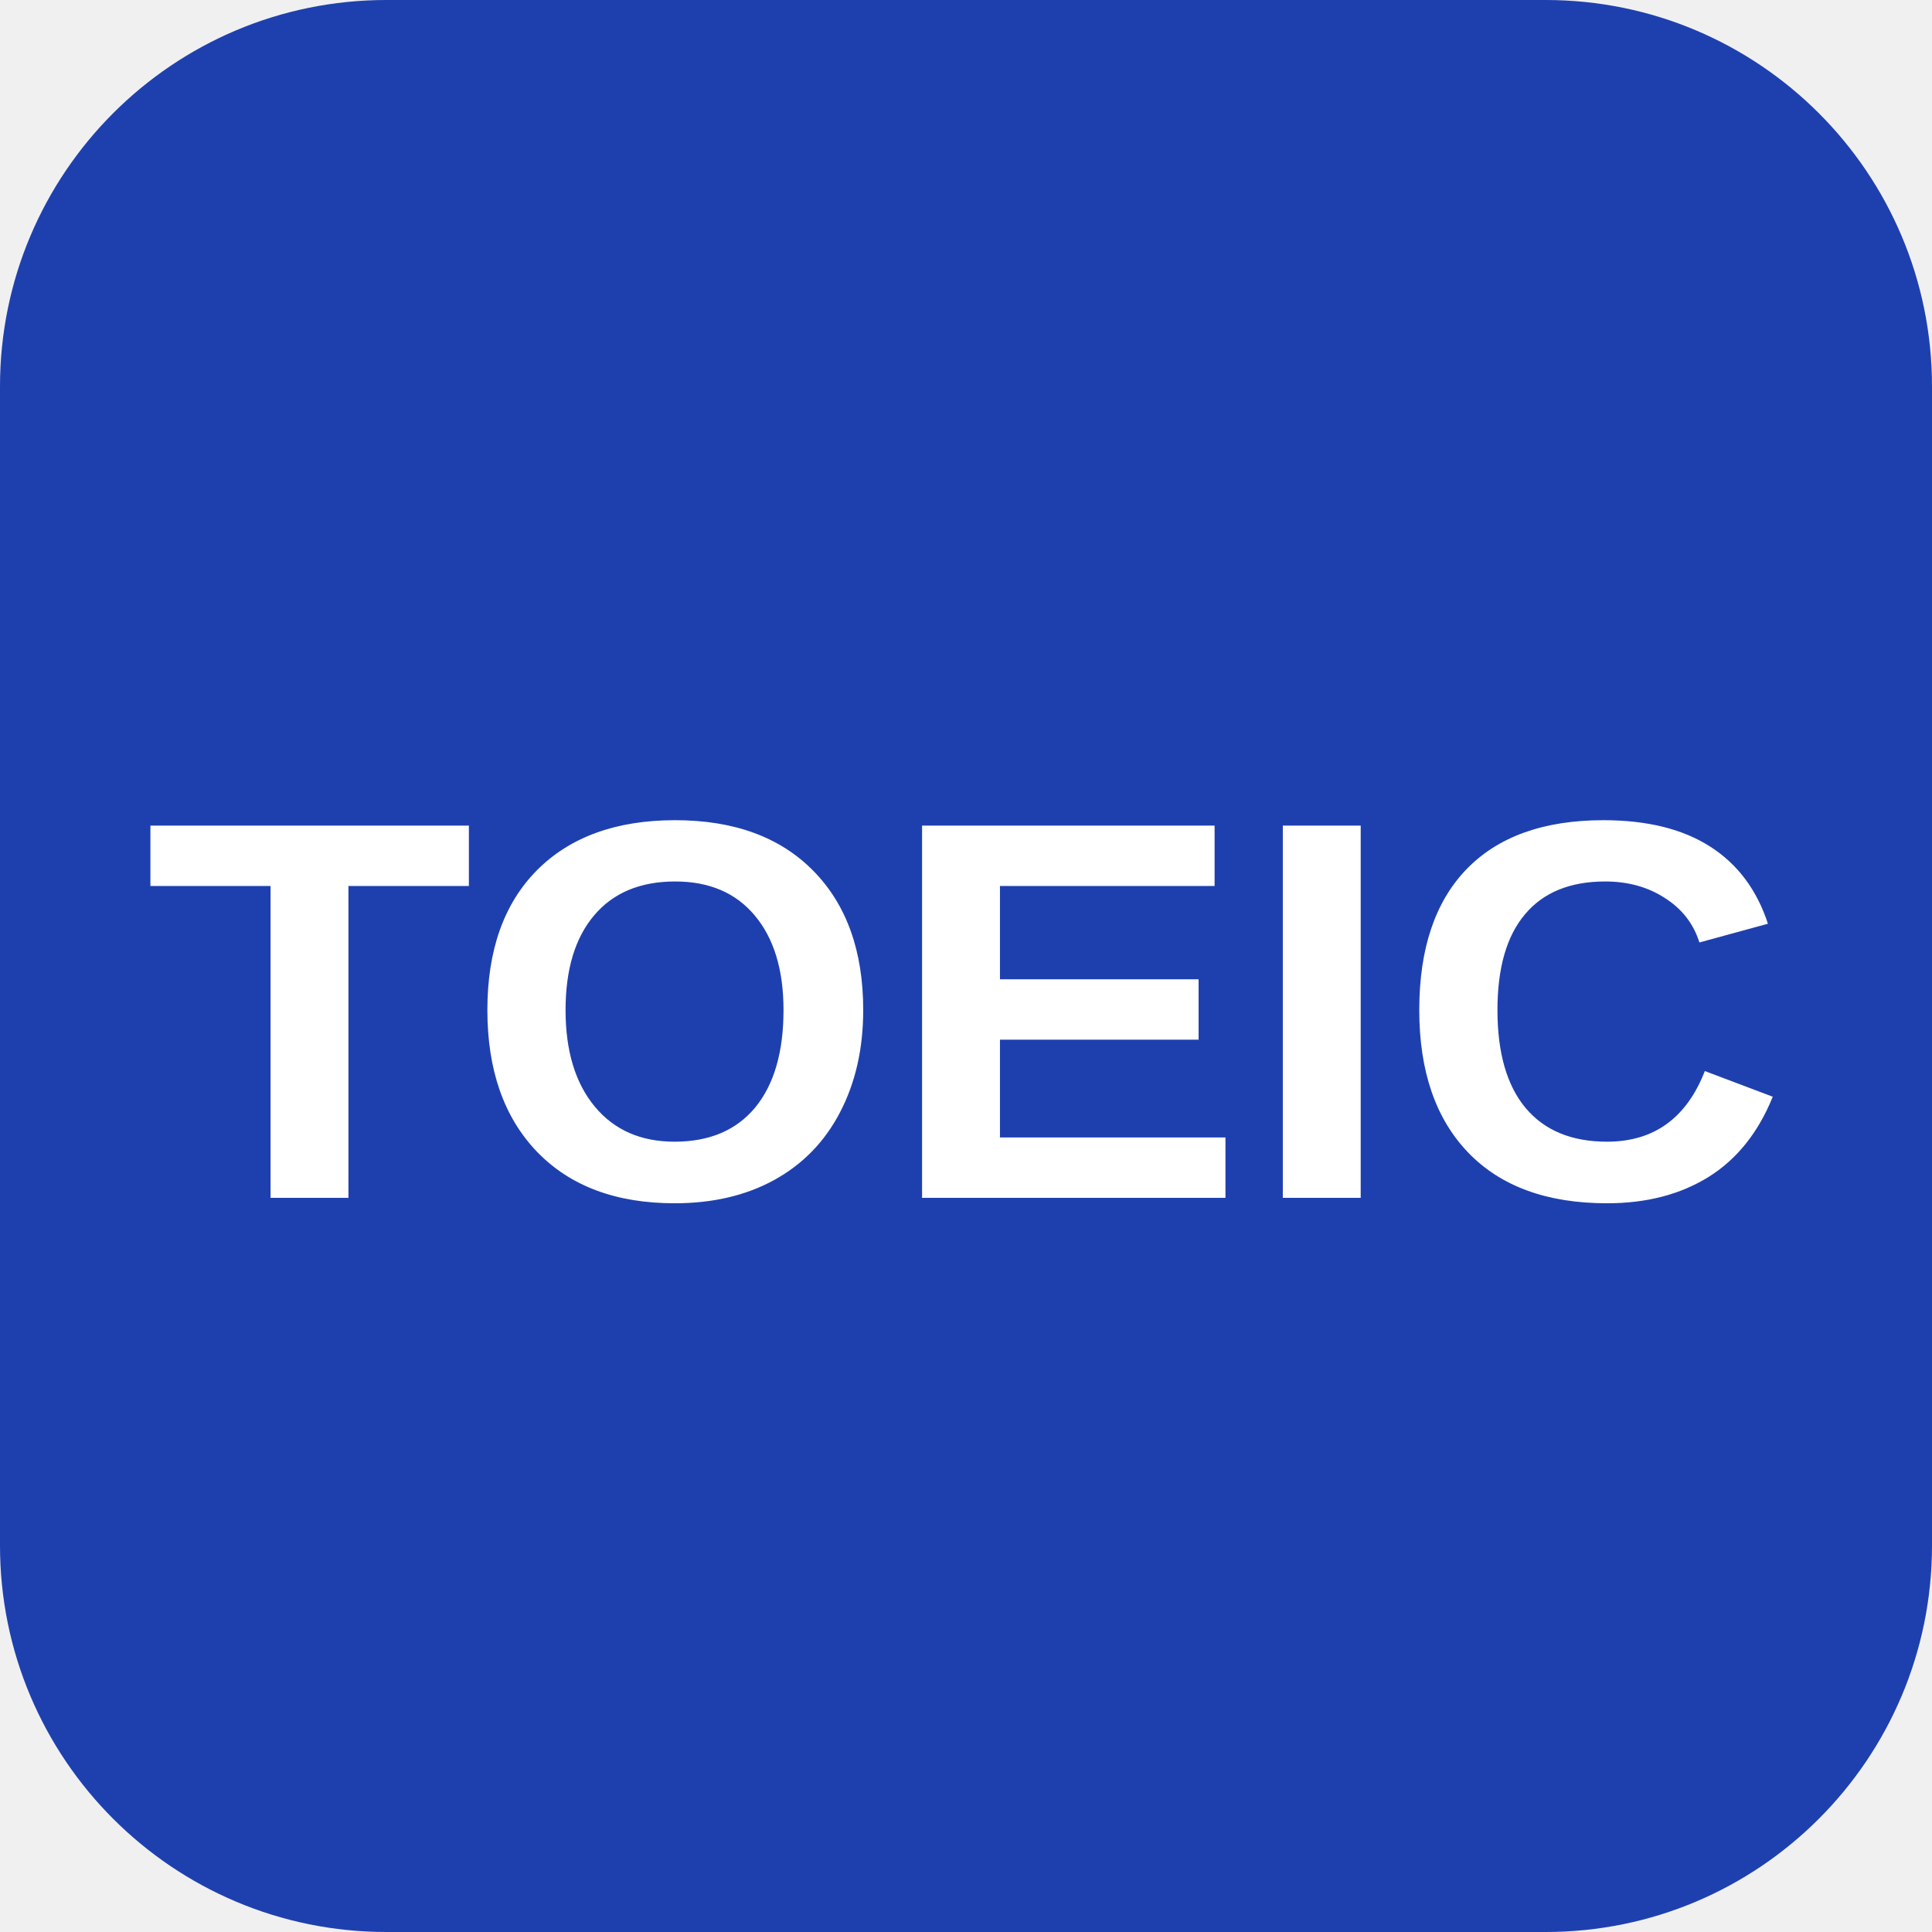
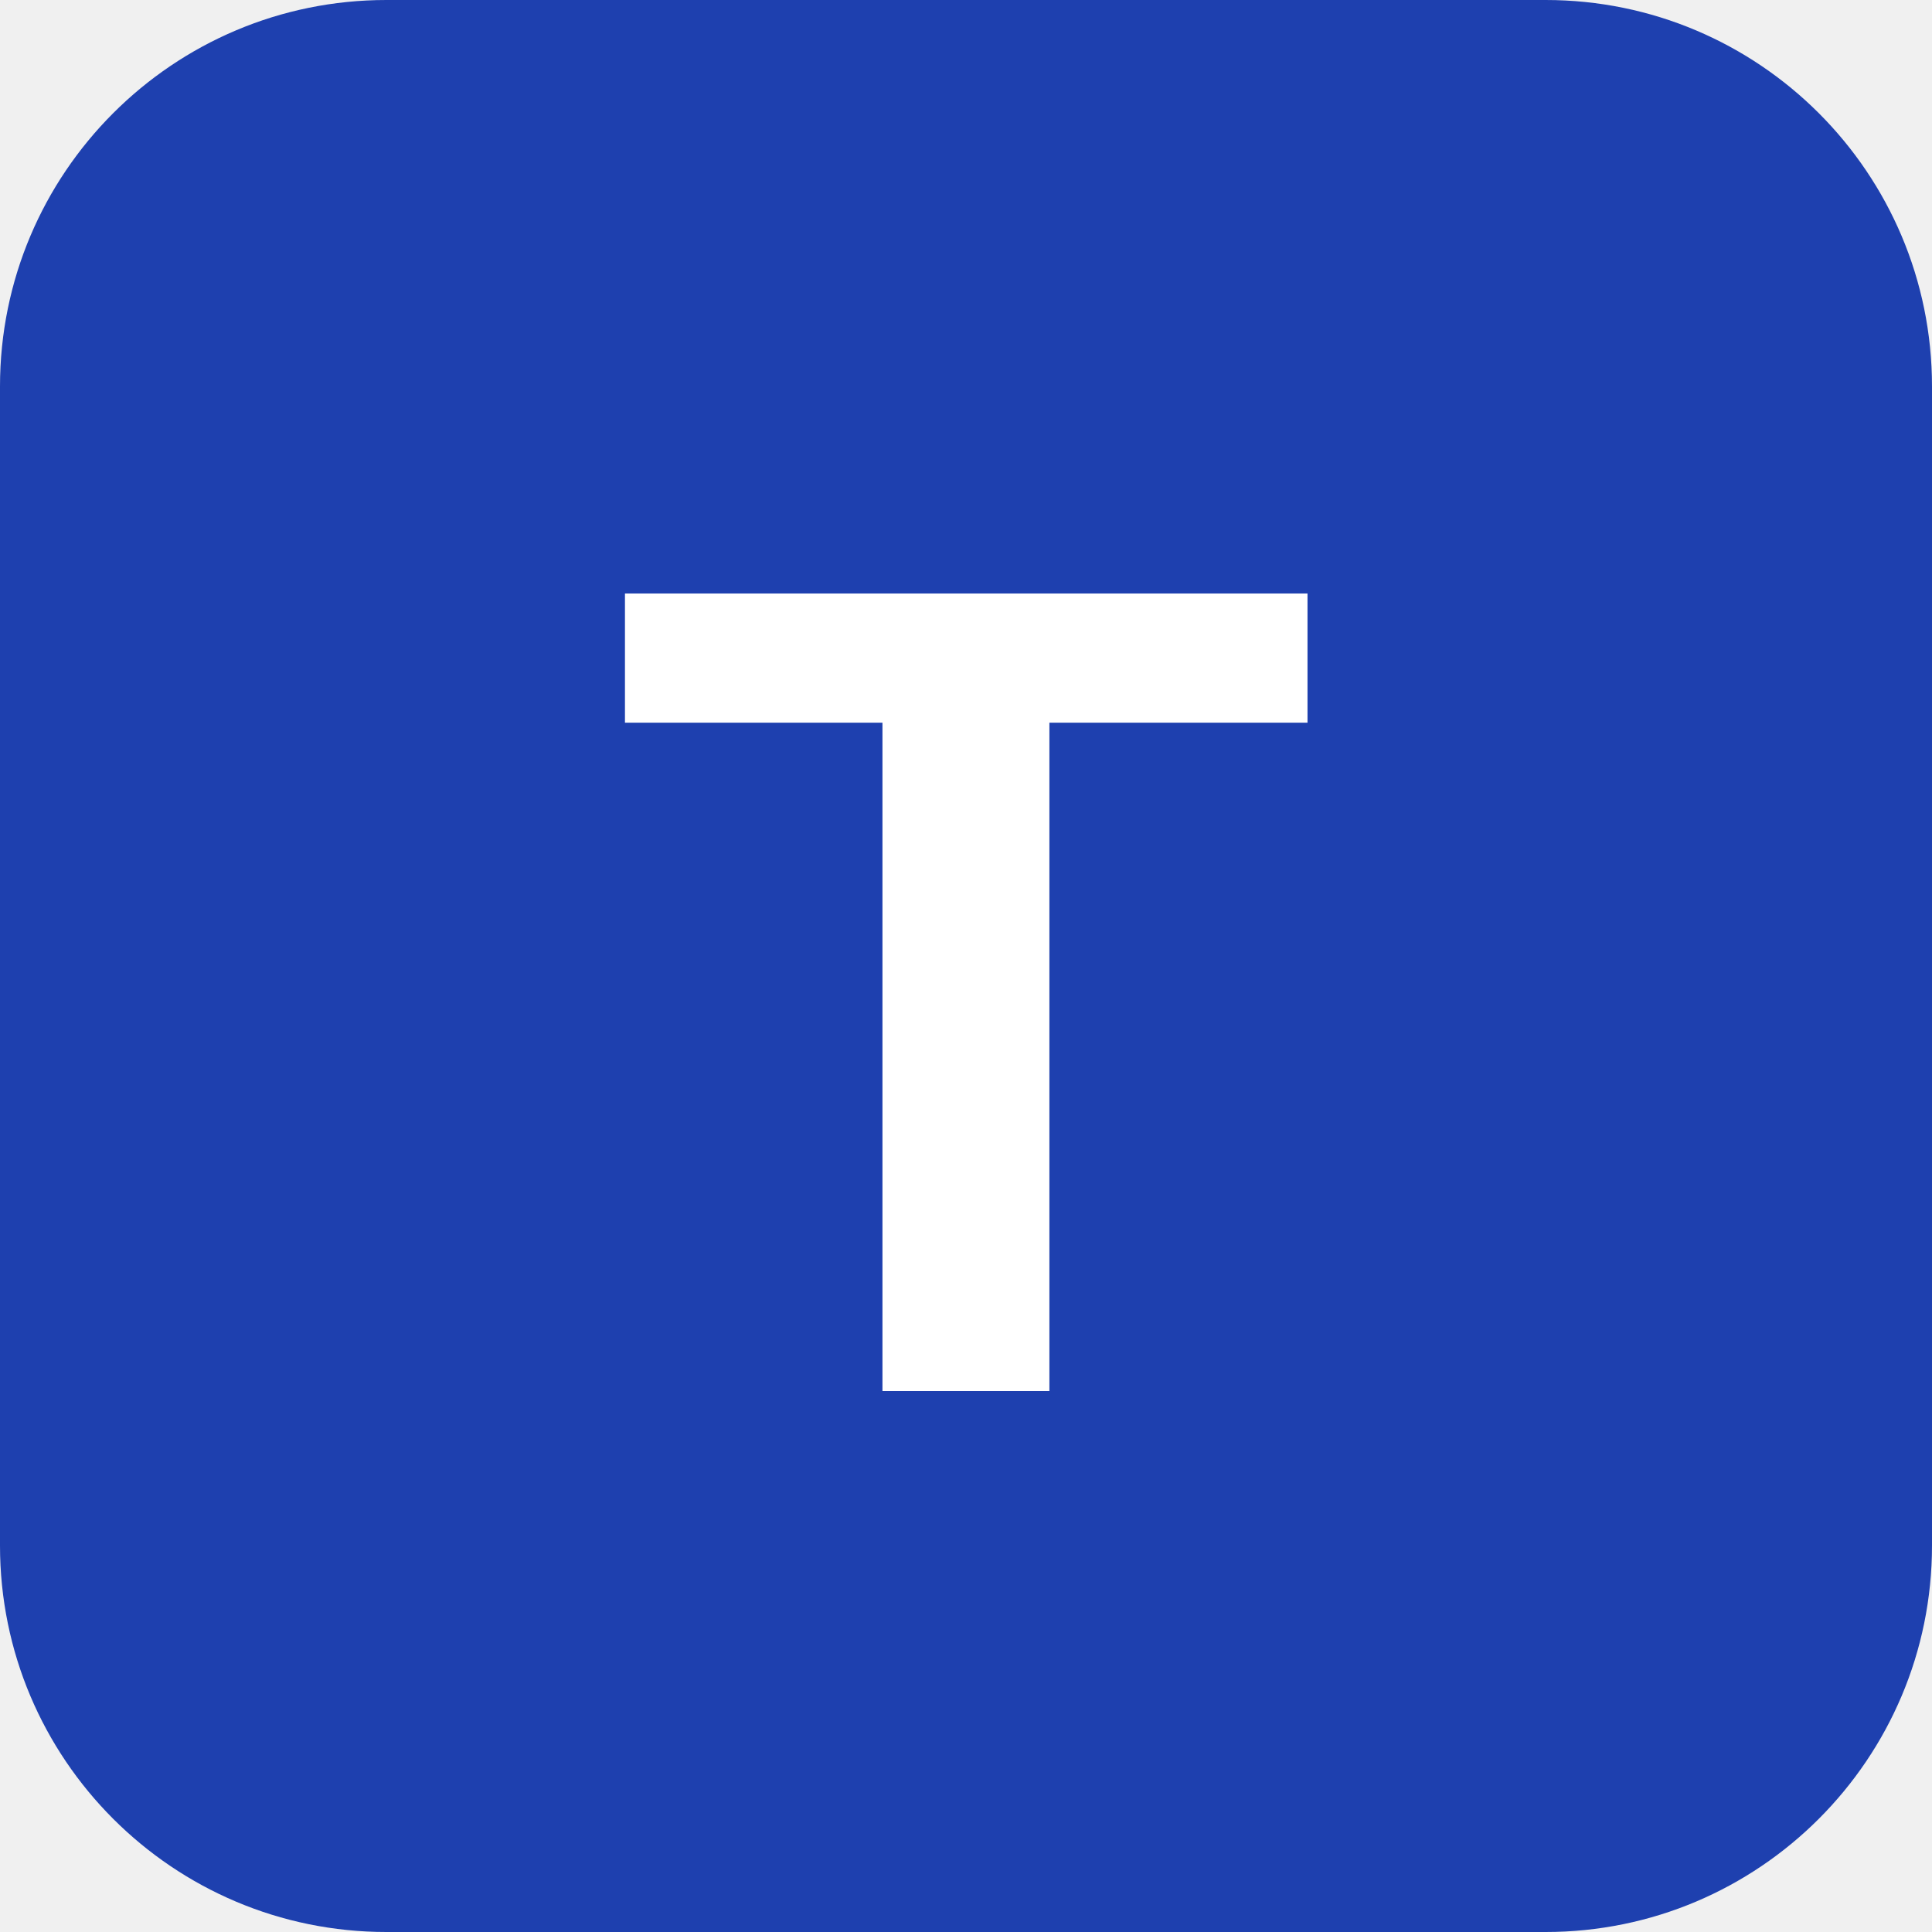
<svg xmlns="http://www.w3.org/2000/svg" viewBox="0 0 100 100">
  <rect width="100" height="100" rx="20" fill="#1e40af" />
-   <text x="50" y="62" font-family="Arial, sans-serif" font-size="28" font-weight="bold" fill="white" text-anchor="middle">TOEIC</text>
+   <text x="50" y="72" font-family="Arial, sans-serif" font-size="60" font-weight="bold" fill="white" text-anchor="middle">T</text>
</svg>
